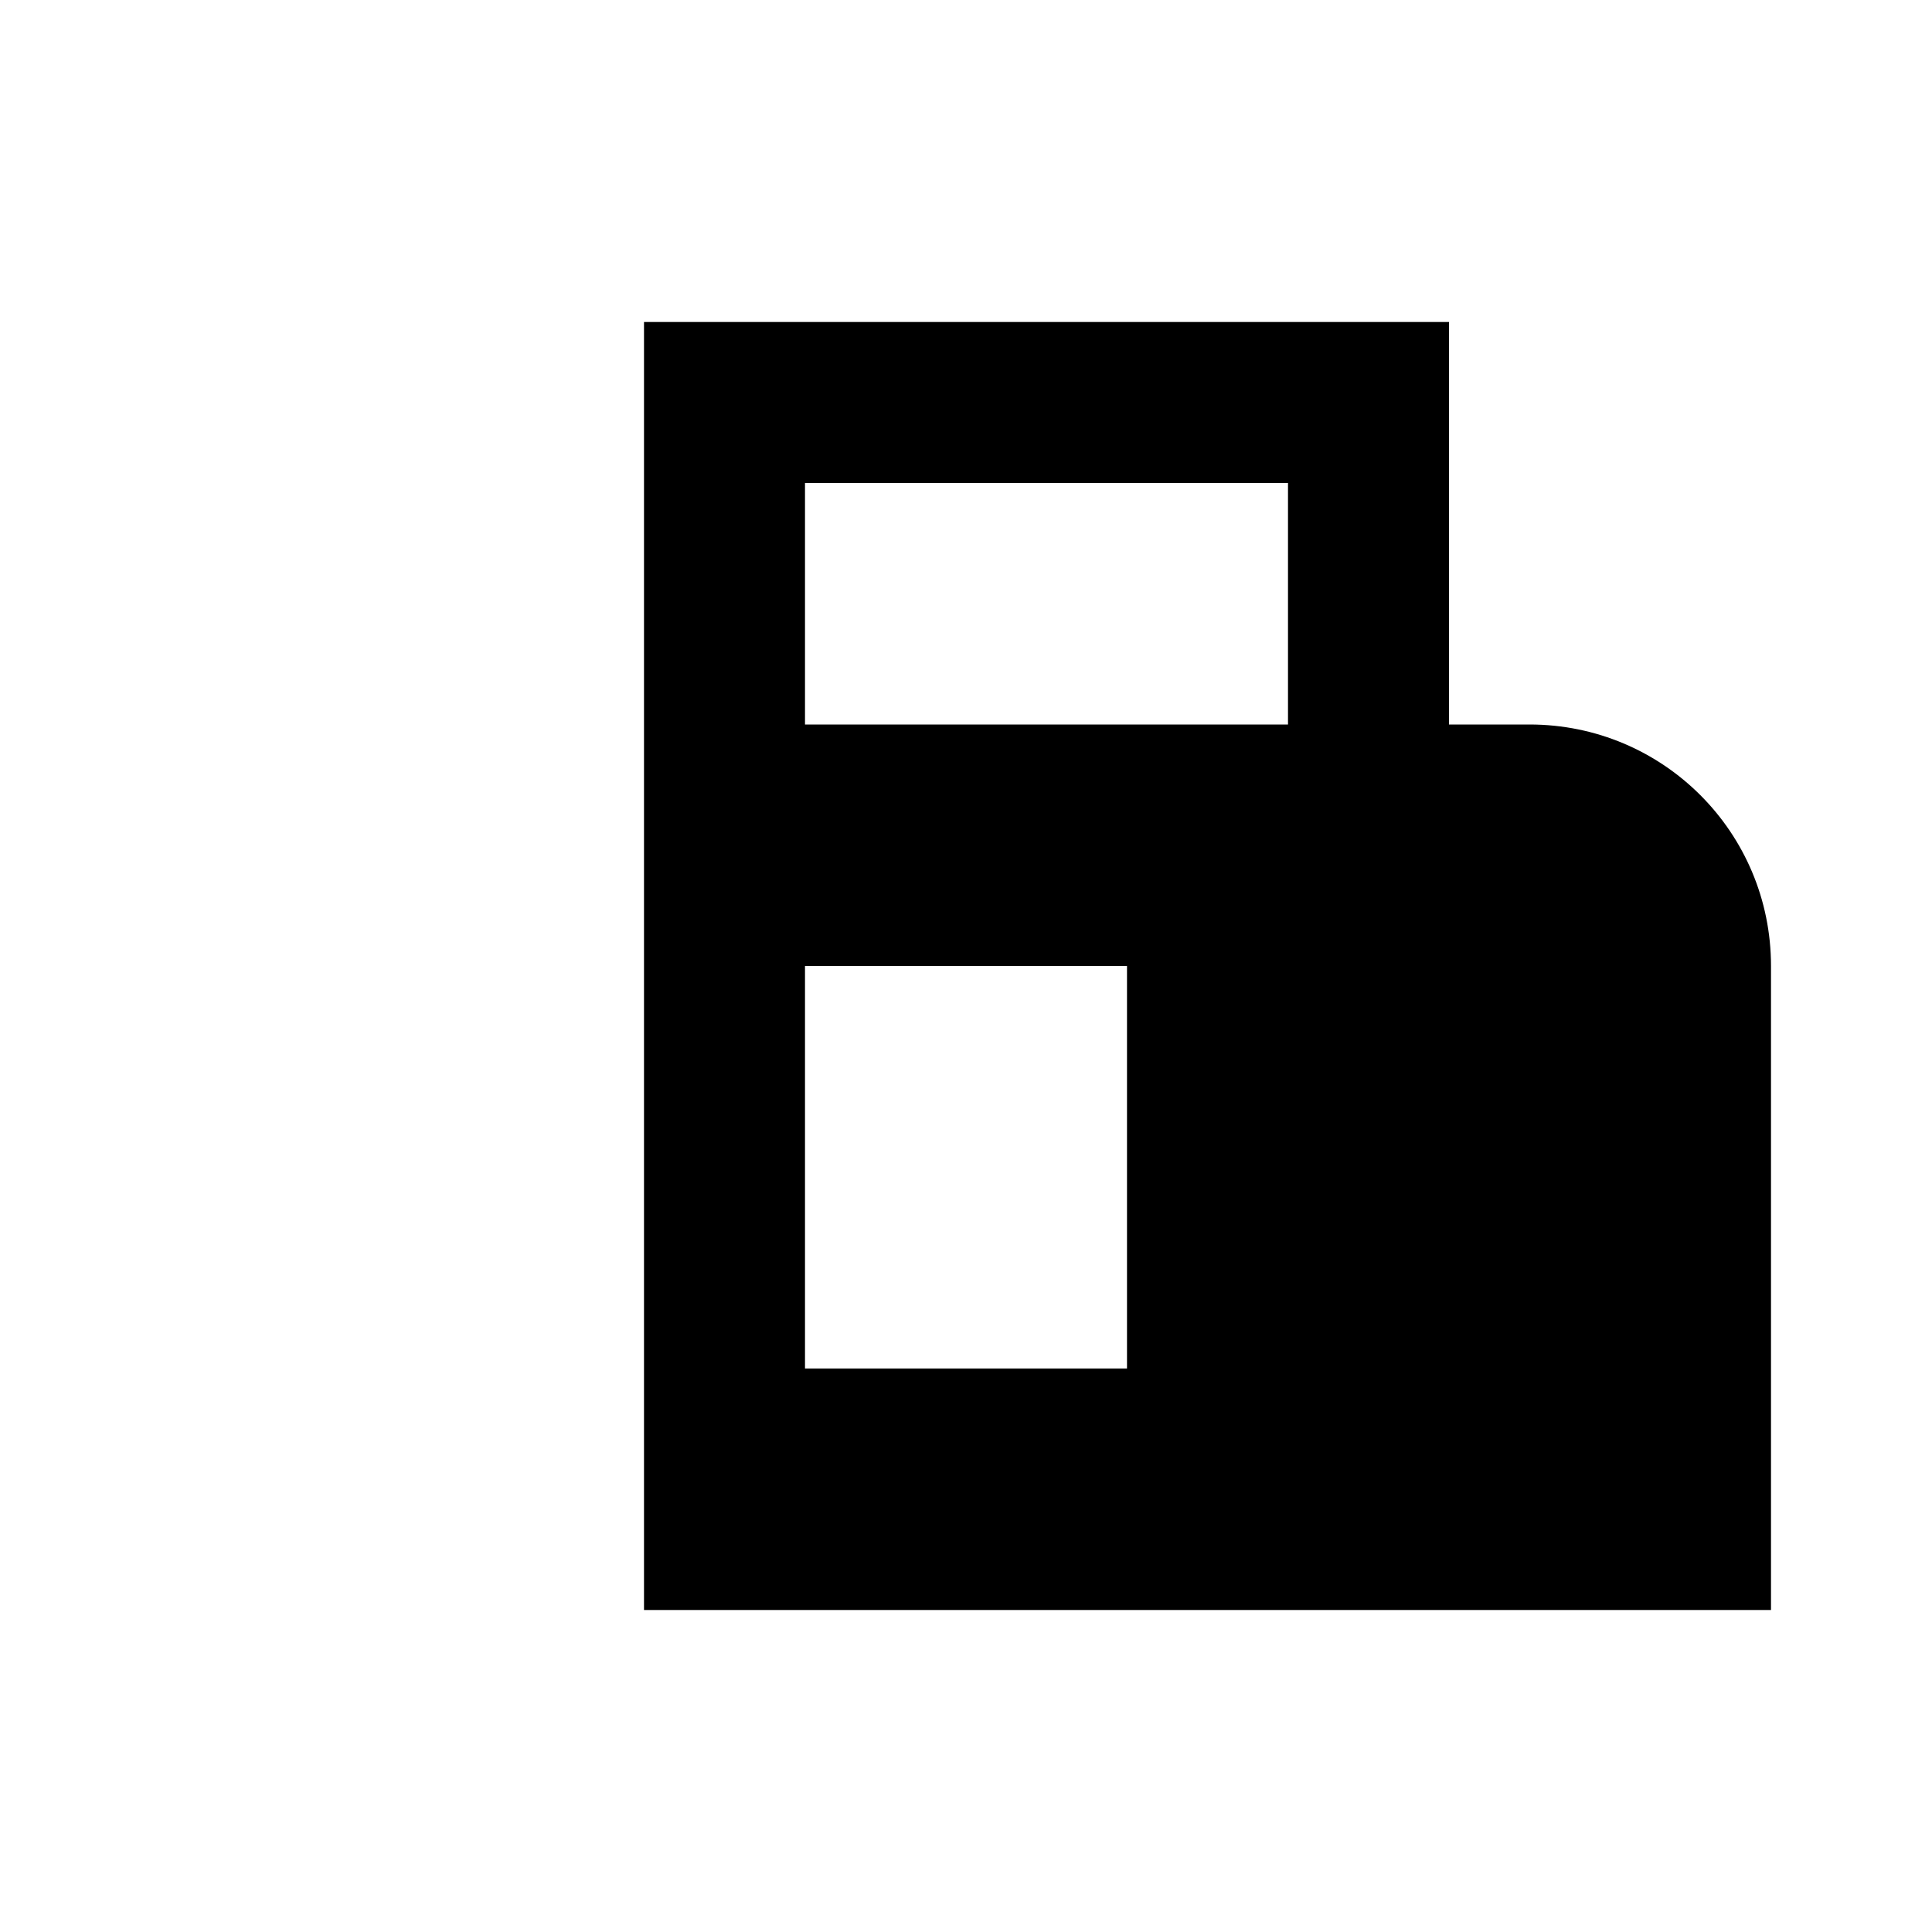
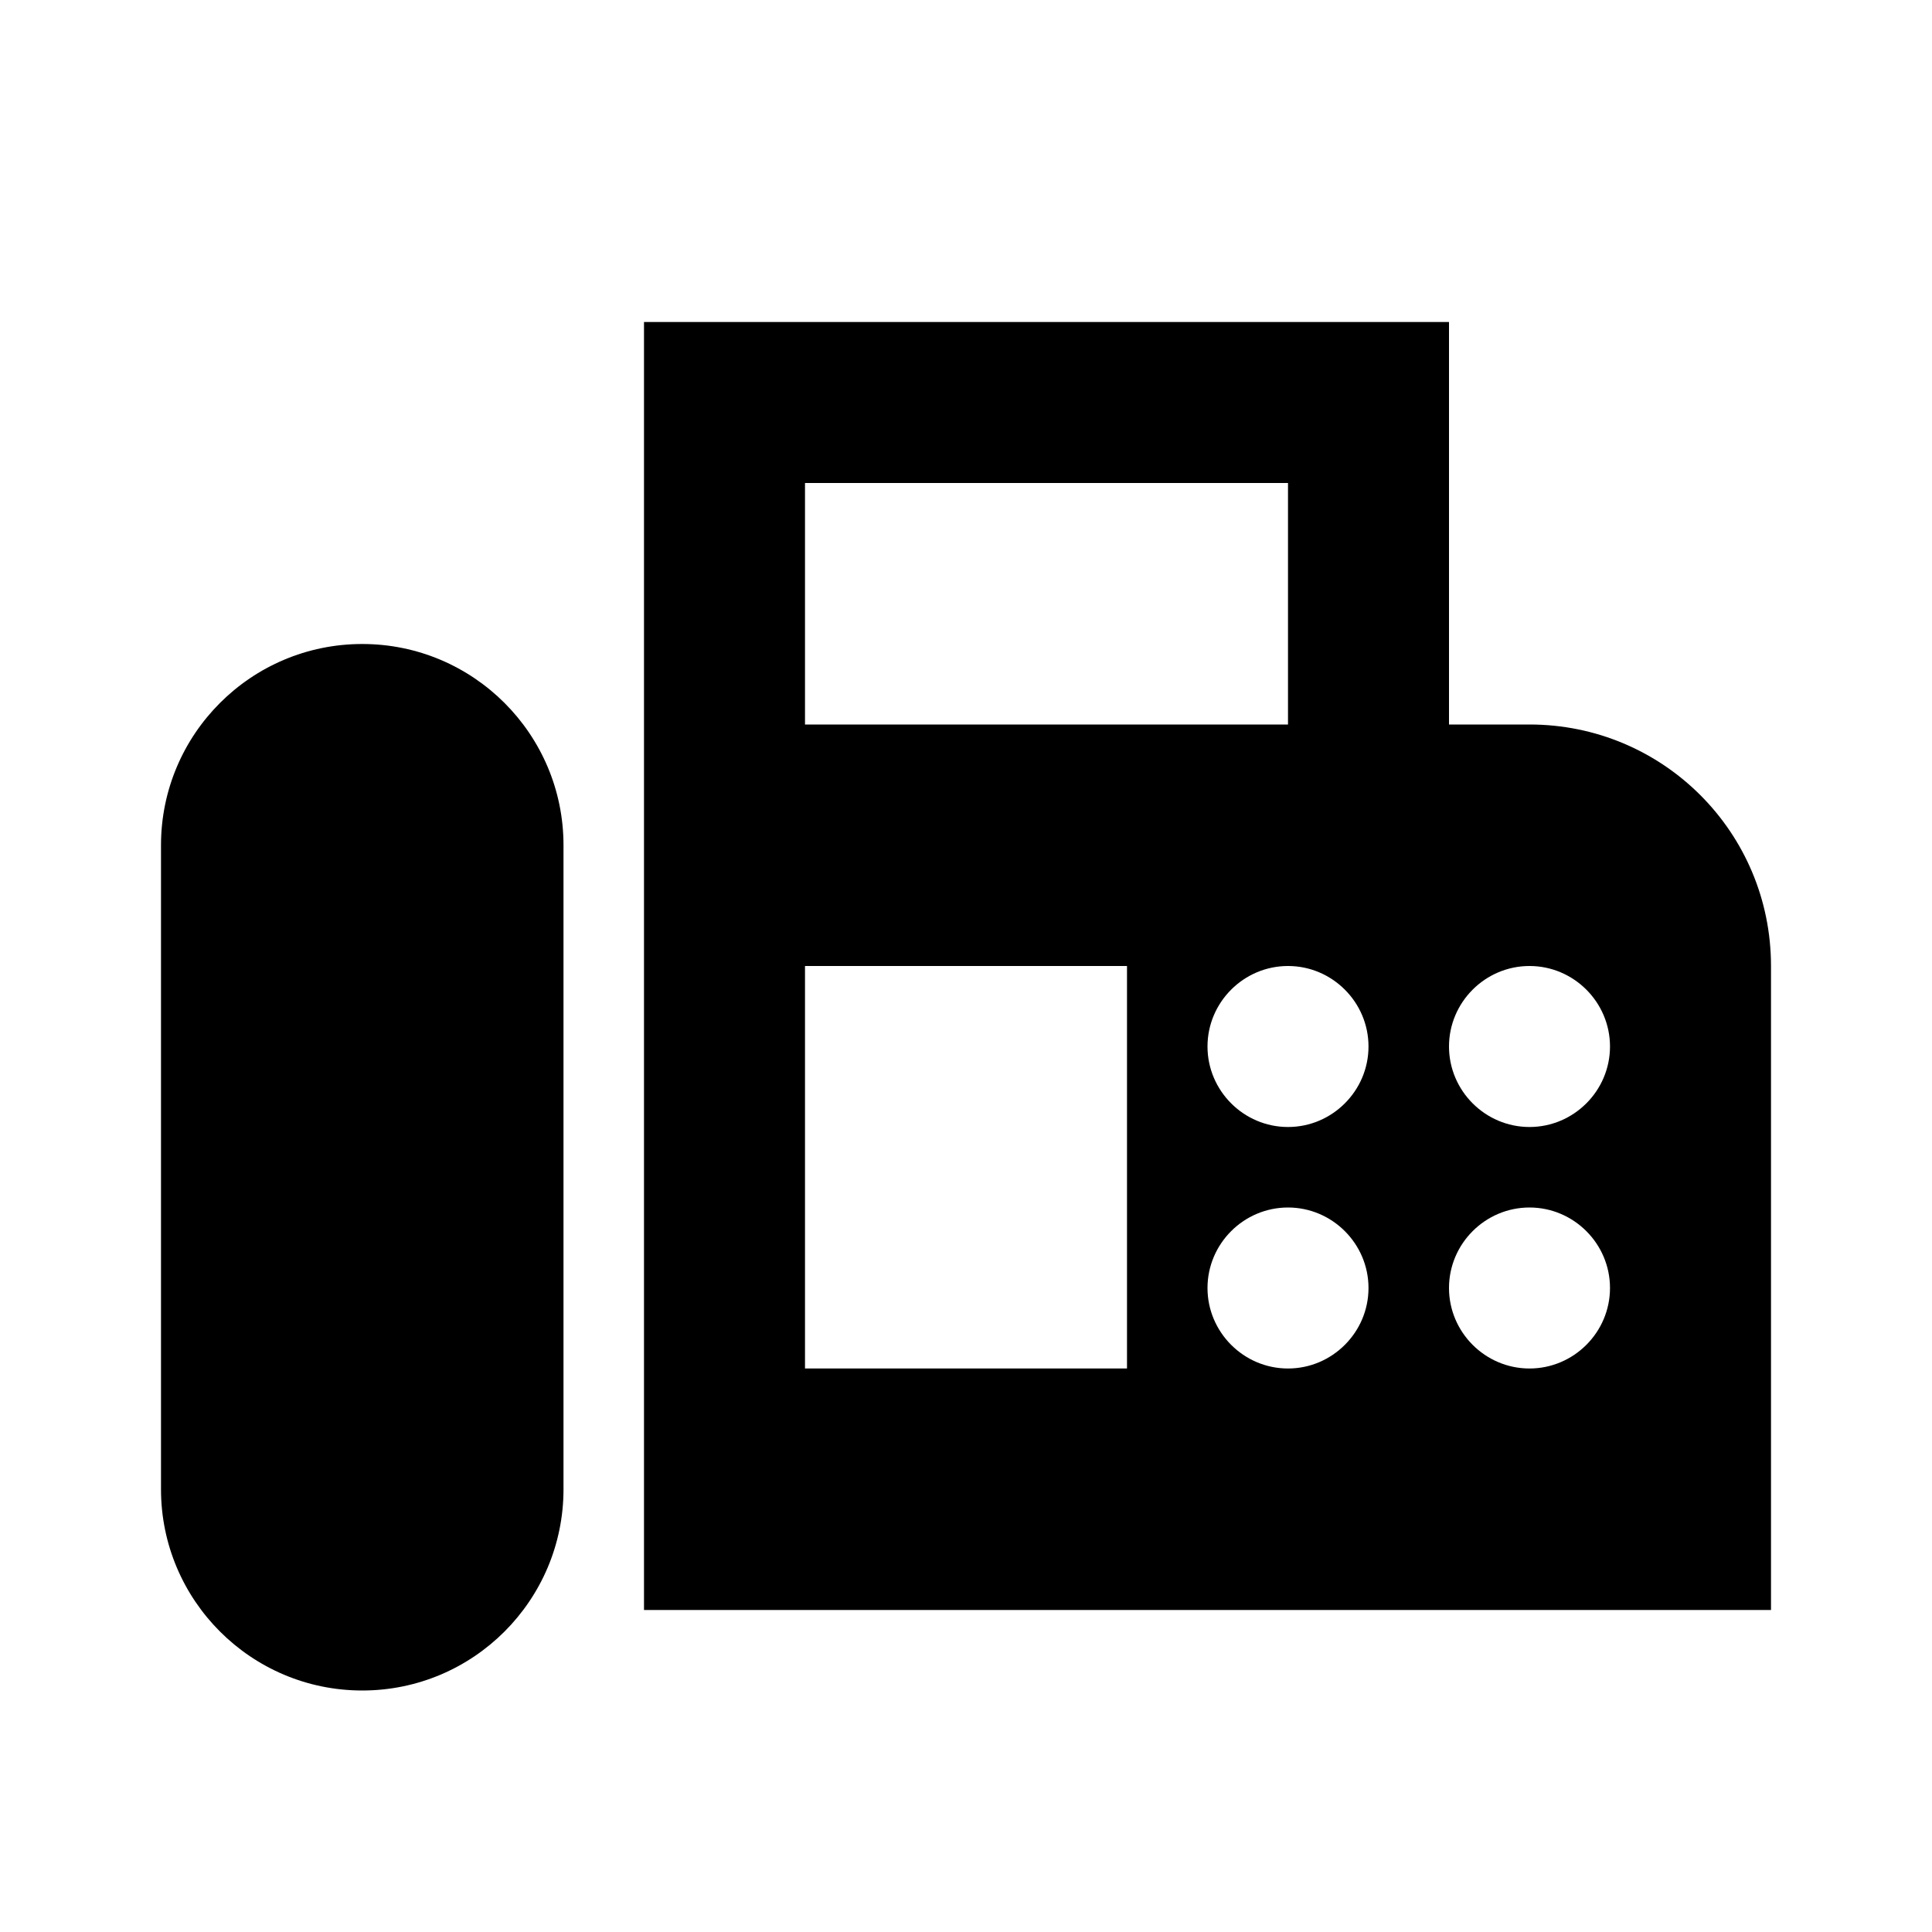
<svg xmlns="http://www.w3.org/2000/svg" version="1.1" id="mdi-fax" width="24" height="24" viewBox="0 0 24 24">
-   <path d="M19,9h-1V4H8v14.5V20h14v-8C22,10.34,20.66,9,19,9z M10,6h6v3h-6V6z M14,17h-4v-5h4V17z M16,17tc-0.55,0-1-0.45-1-1c0-0.55,0.45-1,1-1c0.55,0,1,0.45,1,1C17,16.55,16.55,17,16,17z M16,14c-0.55,0-1-0.45-1-1s0.45-1,1-1tc0.55,0,1,0.45,1,1S16.55,14,16,14z M19,17c-0.55,0-1-0.45-1-1c0-0.55,0.45-1,1-1s1,0.45,1,1C20,16.55,19.55,17,19,17z M19,14tc-0.55,0-1-0.45-1-1s0.45-1,1-1s1,0.45,1,1S19.55,14,19,14z M4.5,8C3.12,8,2,9.12,2,10.5v8C2,19.88,3.12,21,4.5,21S7,19.88,7,18.5tv-8C7,9.12,5.88,8,4.5,8z" />
+   <path d="M19 9H18V4H8V20H22V12C22 10.34 20.66 9 19 9M10 6H16V9H10V6M14 17H10V12H14V17M16 17C15.45 17 15 16.55 15 16C15 15.45 15.45 15 16 15C16.55 15 17 15.45 17 16C17 16.55 16.55 17 16 17M16 14C15.45 14 15 13.55 15 13S15.45 12 16 12C16.55 12 17 12.45 17 13S16.55 14 16 14M19 17C18.45 17 18 16.55 18 16C18 15.45 18.45 15 19 15S20 15.45 20 16C20 16.55 19.55 17 19 17M19 14C18.45 14 18 13.55 18 13S18.45 12 19 12 20 12.45 20 13 19.55 14 19 14M4.5 8C3.12 8 2 9.12 2 10.5V18.5C2 19.88 3.12 21 4.5 21S7 19.88 7 18.5V10.5C7 9.12 5.88 8 4.5 8Z" />
</svg>
